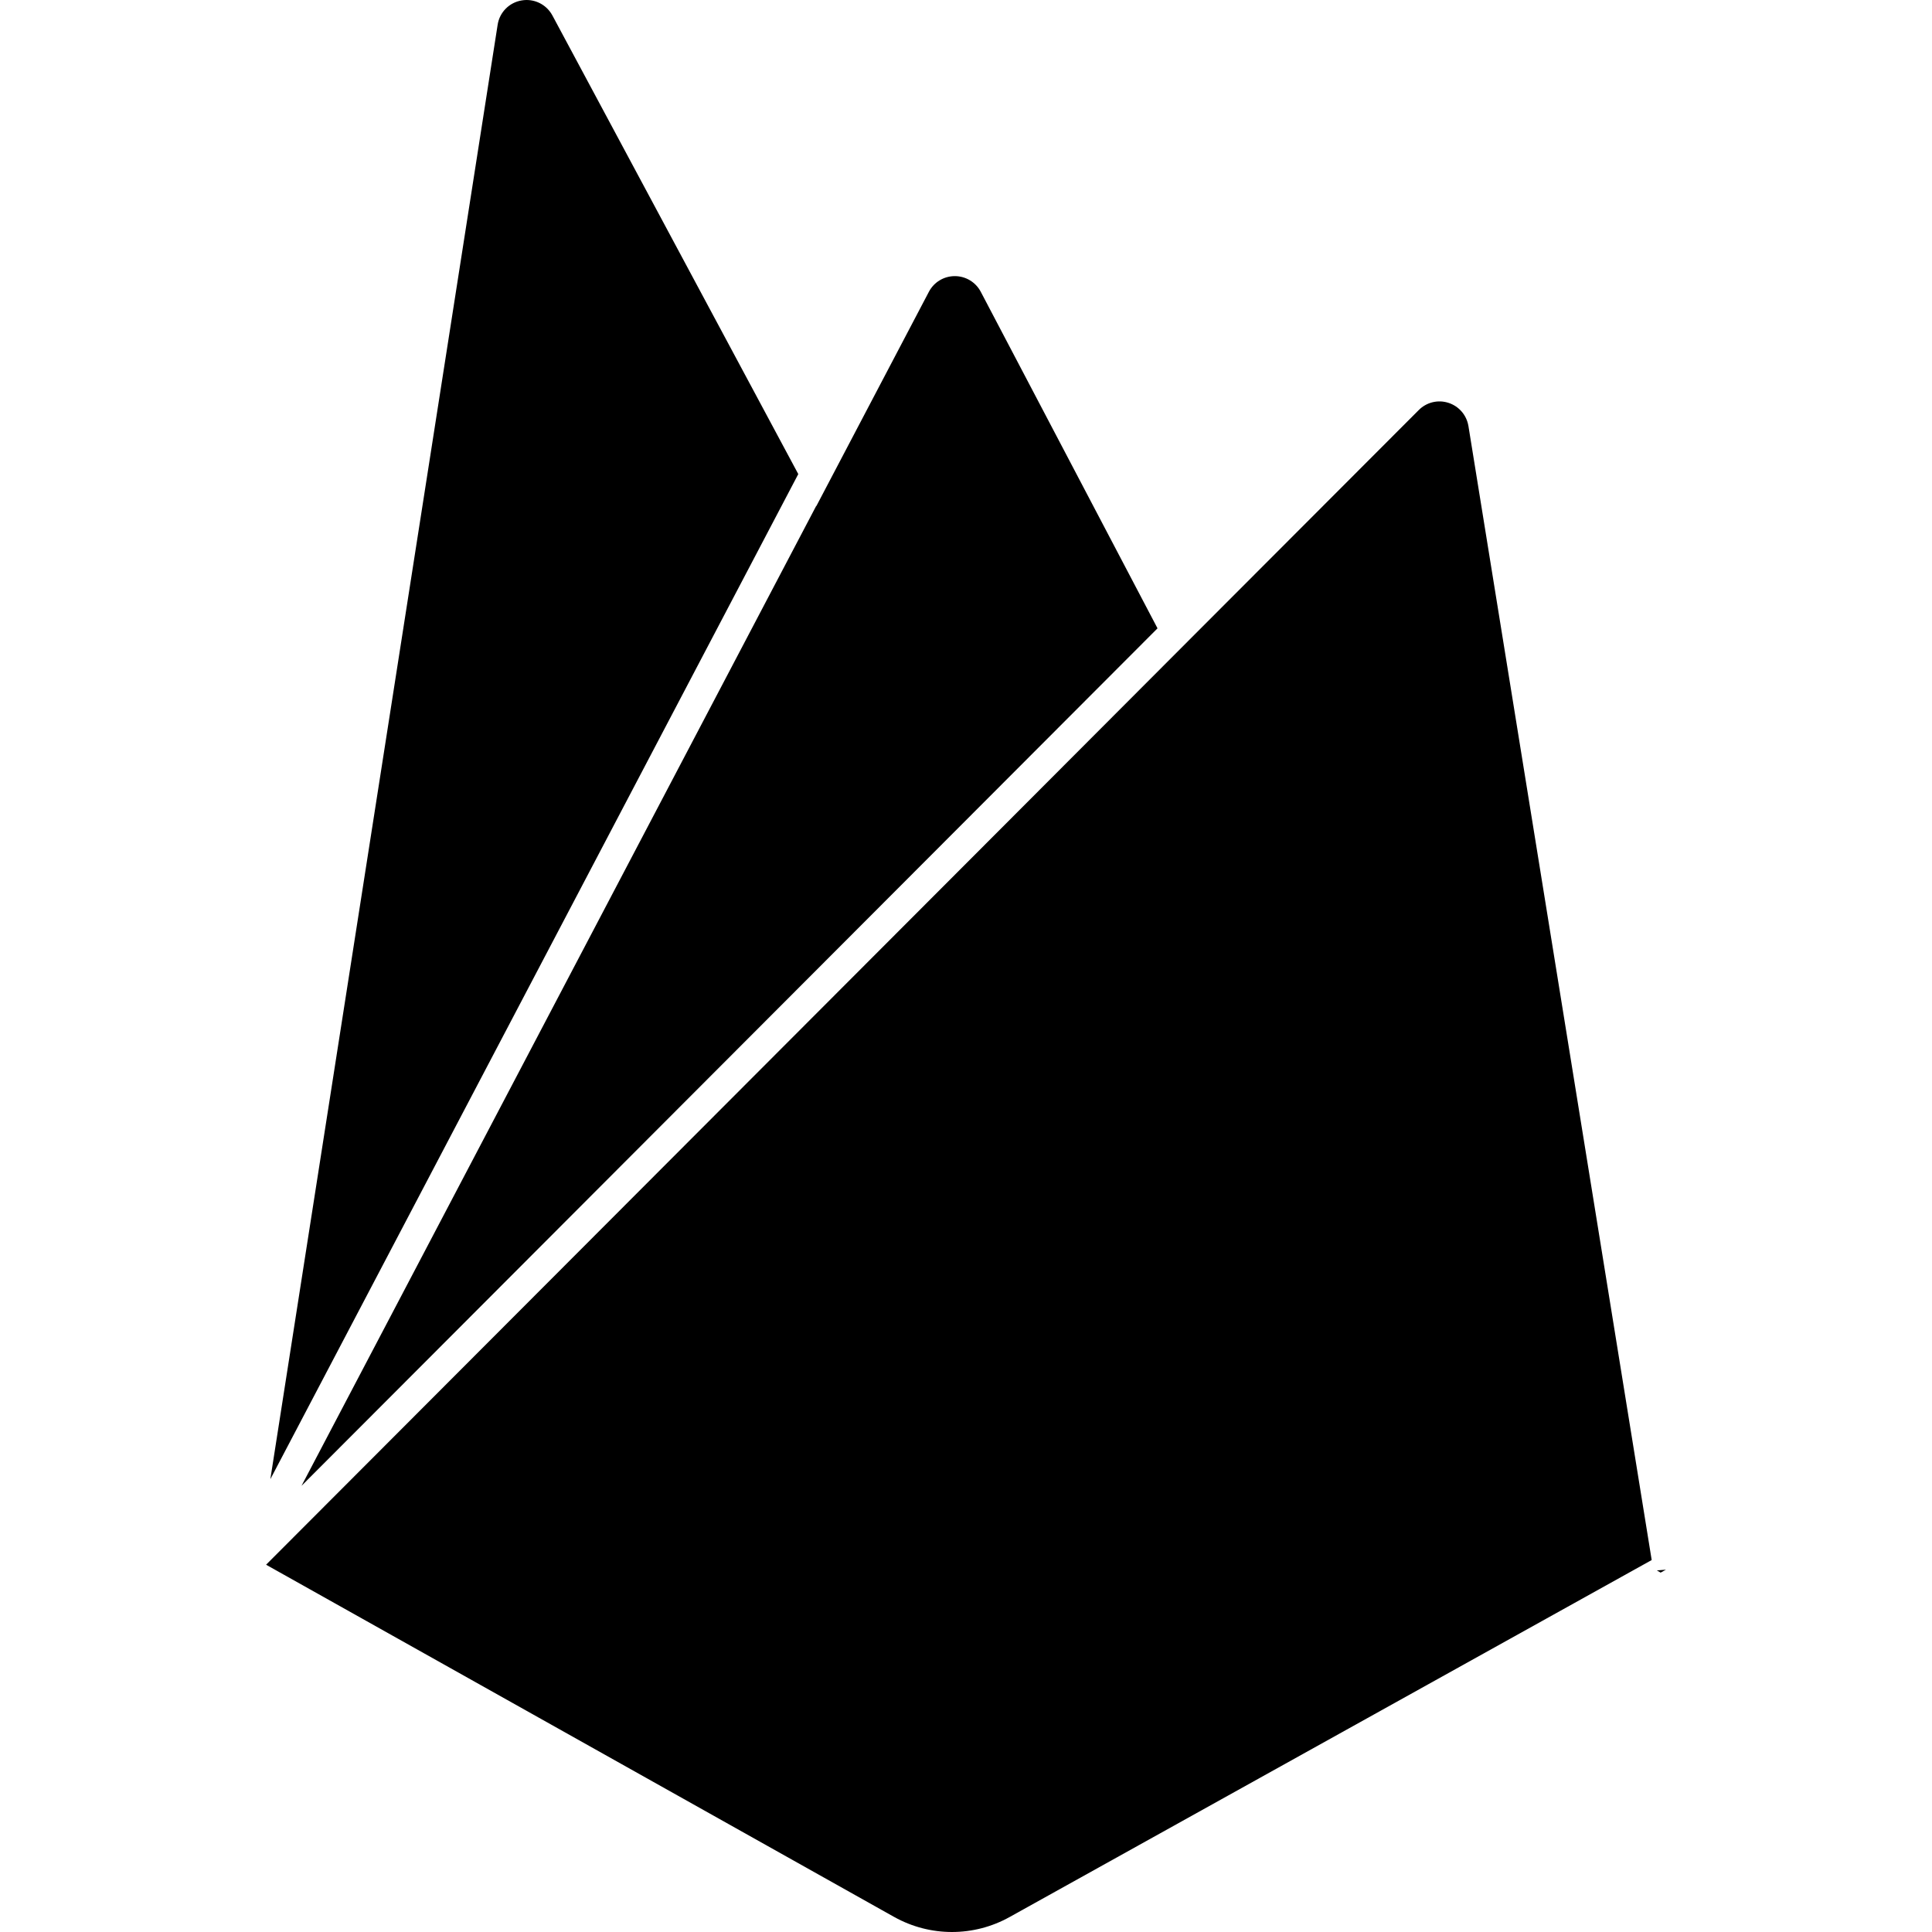
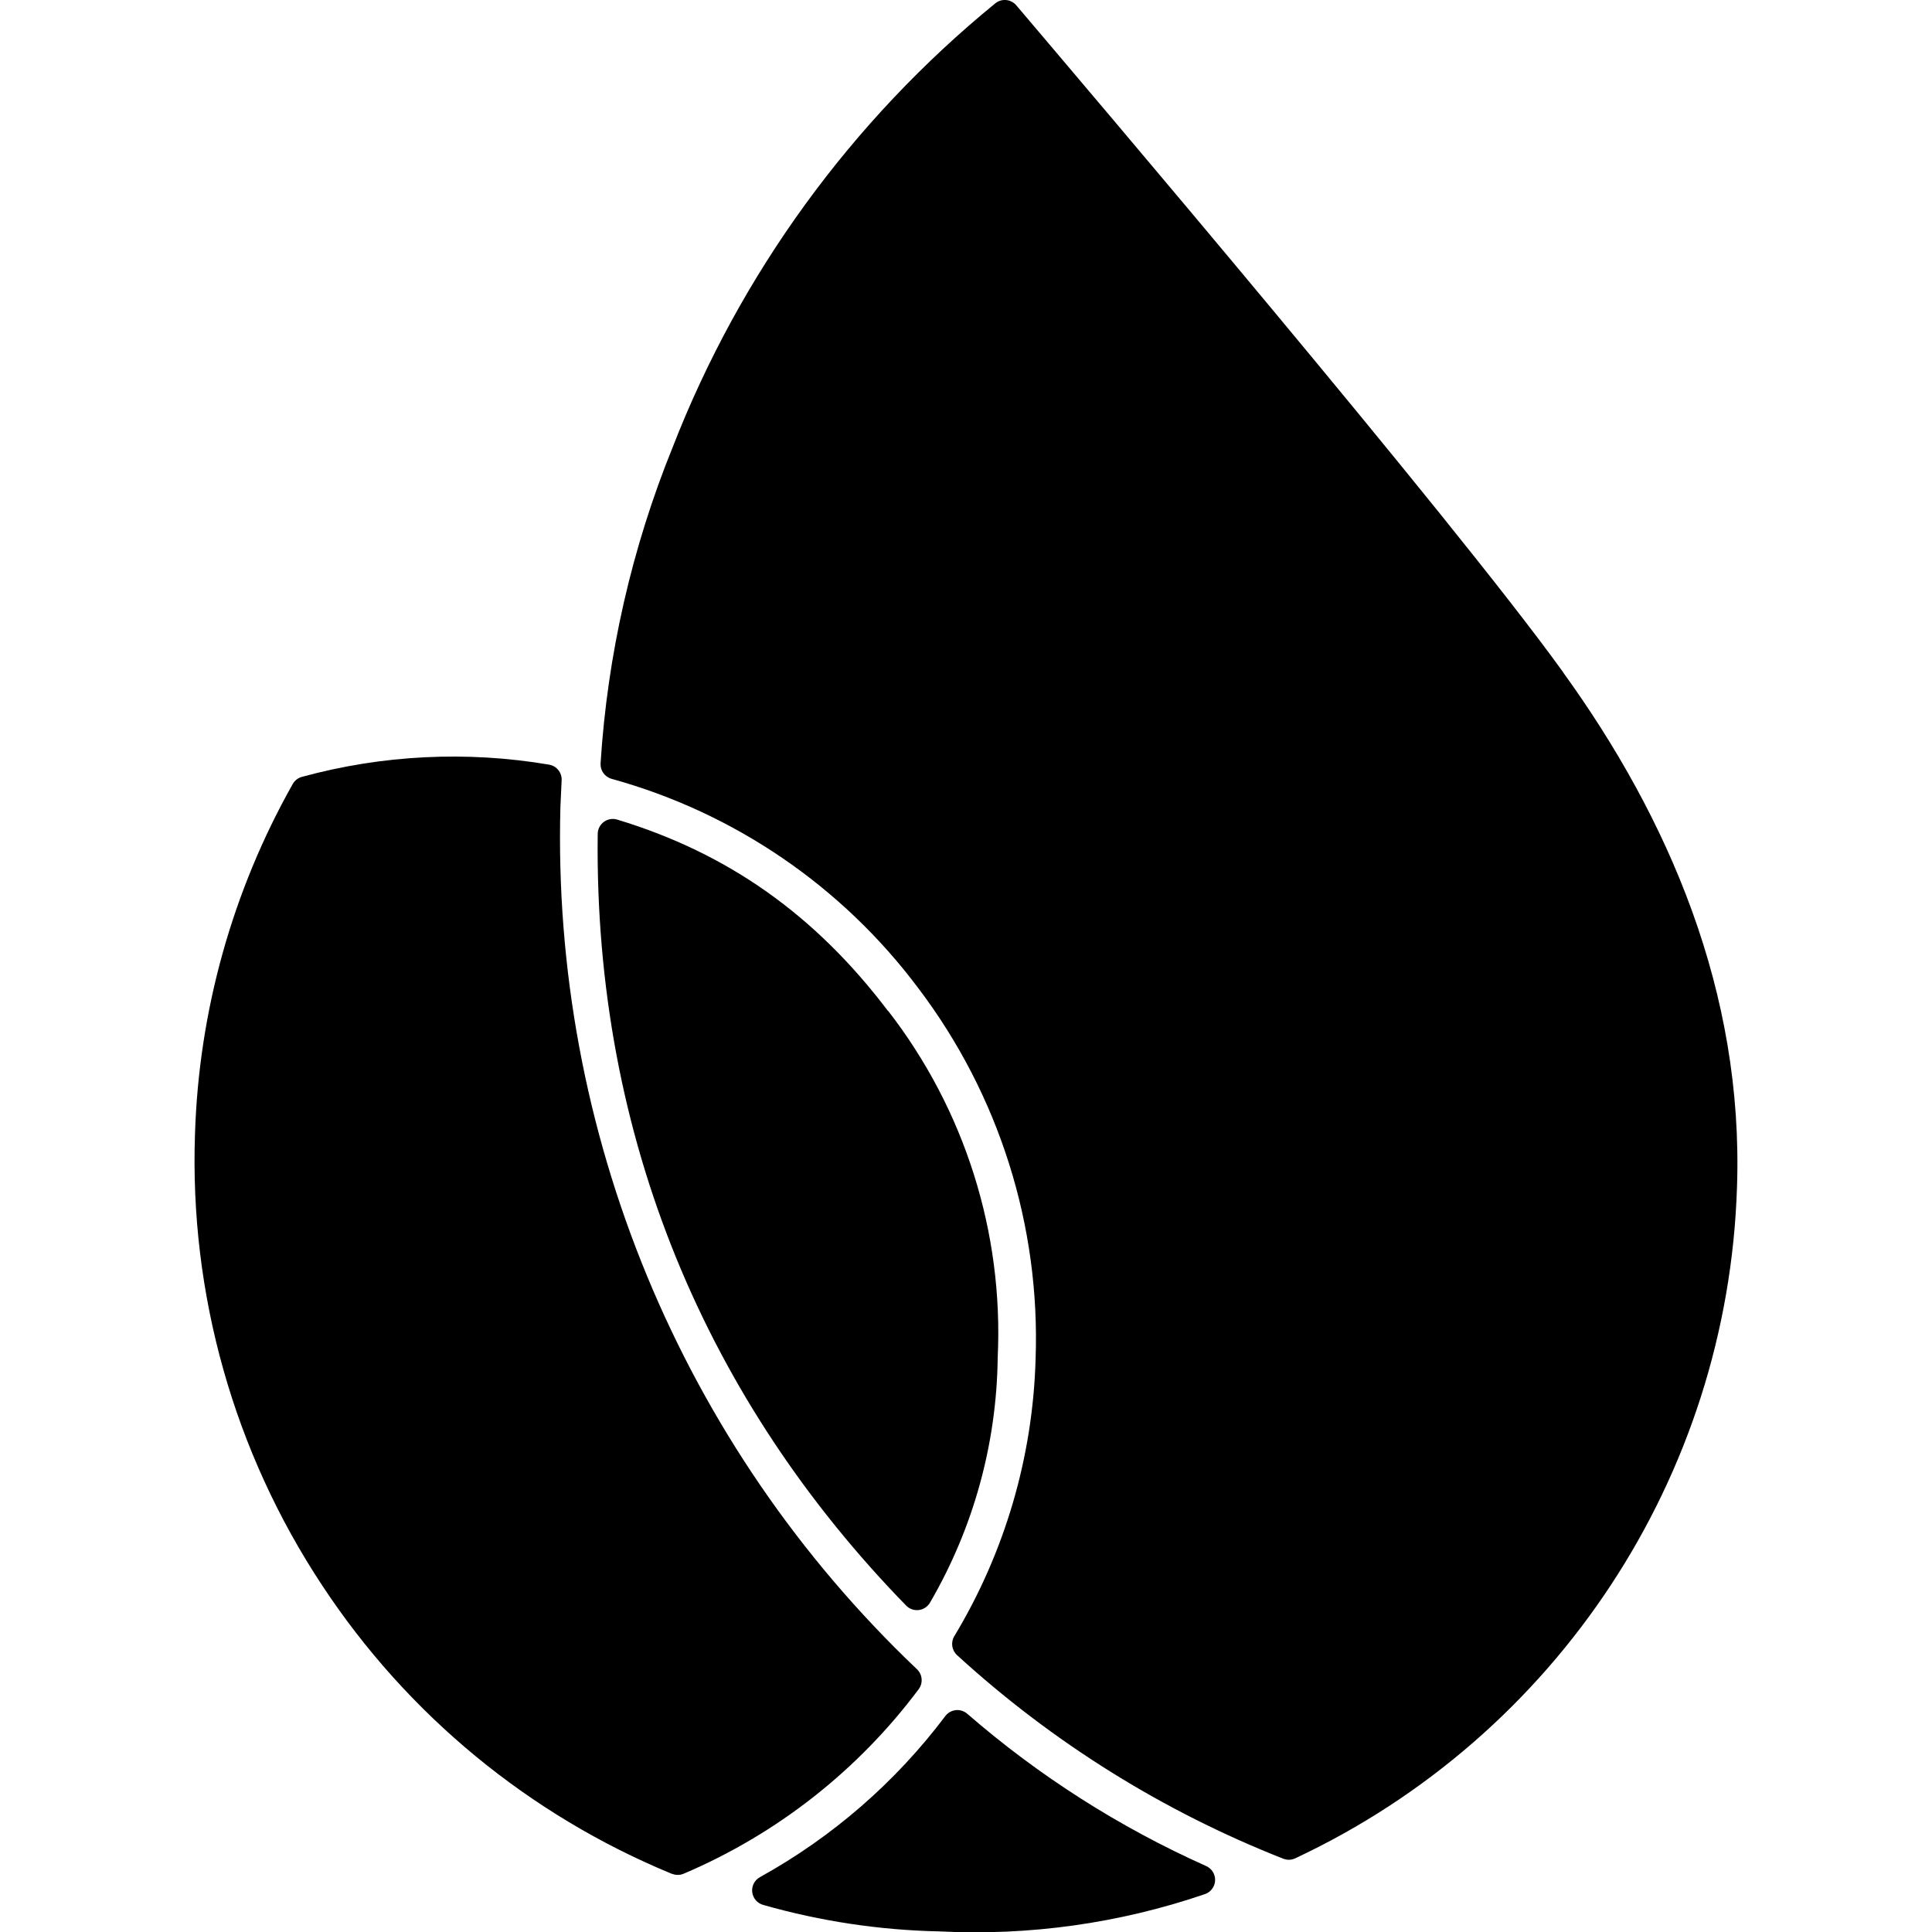
<svg xmlns="http://www.w3.org/2000/svg" viewBox="0 0 128 128">
-   <path fill="currentColor" d="M34.872 0a2 2 0 0 0-.307.028A1.93 1.93 0 0 0 32.97 1.64L17.911 98l9.911-18.867 25.066-47.724L36.6 1.028l-.002-.002A1.94 1.94 0 0 0 34.872 0m28.387 18.294c-.722 0-1.38.396-1.716 1.035l-7.459 14.203-.008-.014-34.1 64.922 10.75-10.767 34.46-34.52 11.503-11.524-11.712-22.3a1.94 1.94 0 0 0-1.718-1.035m32.175 8.301a2 2 0 0 0-.52.054 1.94 1.94 0 0 0-.913.514L79.18 42.006 66.623 54.589l-48.994 49.078 41.613 23.337h.002a7.85 7.85 0 0 0 7.653 0l42.532-23.647-12.145-75.153v.008a1.94 1.94 0 0 0-1.324-1.524 2 2 0 0 0-.526-.093m14.938 77.4-.6.049.249.146z" />
+   <path fill="currentColor" d="M62.23 127.96a46 46 0 0 1-11.65-1.75 1 1 0 0 1-.24-1.84 39 39 0 0 0 12.3-10.69 1 1 0 0 1 1.43-.15 64 64 0 0 0 15.84 10.1 1 1 0 0 1-.11 1.87 47 47 0 0 1-17.57 2.46m-17.71-3.81a51 51 0 0 1-23.16-19.09 51 51 0 0 1-8.44-29.96 50.4 50.4 0 0 1 6.47-23.15 1 1 0 0 1 .61-.48 38 38 0 0 1 16.38-.81 1 1 0 0 1 .83 1.04l-.08 1.72a76 76 0 0 0 23.62 57.17 1 1 0 0 1 .11 1.33 38 38 0 0 1-15.57 12.22 1 1 0 0 1-.77 0m14.32-57.17a34.8 34.8 0 0 1 7.26 22.98 33 33 0 0 1-4.48 16.22 1 1 0 0 1-1.59.2C46.9 92.89 39.35 75.47 39.6 55.24a1 1 0 0 1 1.29-.94c7.34 2.22 13.14 6.33 17.95 12.69m44.71-22.46c7.02 9.71 11.98 21.22 11.53 34.14a50.9 50.9 0 0 1-29.27 44.45 1 1 0 0 1-.8.02 70 70 0 0 1-21.6-13.48 1 1 0 0 1-.19-1.25 37.6 37.6 0 0 0 5.39-18.34 38.4 38.4 0 0 0-7.77-24.6A38 38 0 0 0 40.52 51.6a1 1 0 0 1-.73-1.03 67 67 0 0 1 4.78-20.95A71.4 71.4 0 0 1 65.93.23a1 1 0 0 1 1.4.12c4.32 5.1 28.82 33.89 36.22 44.17" />
</svg>
